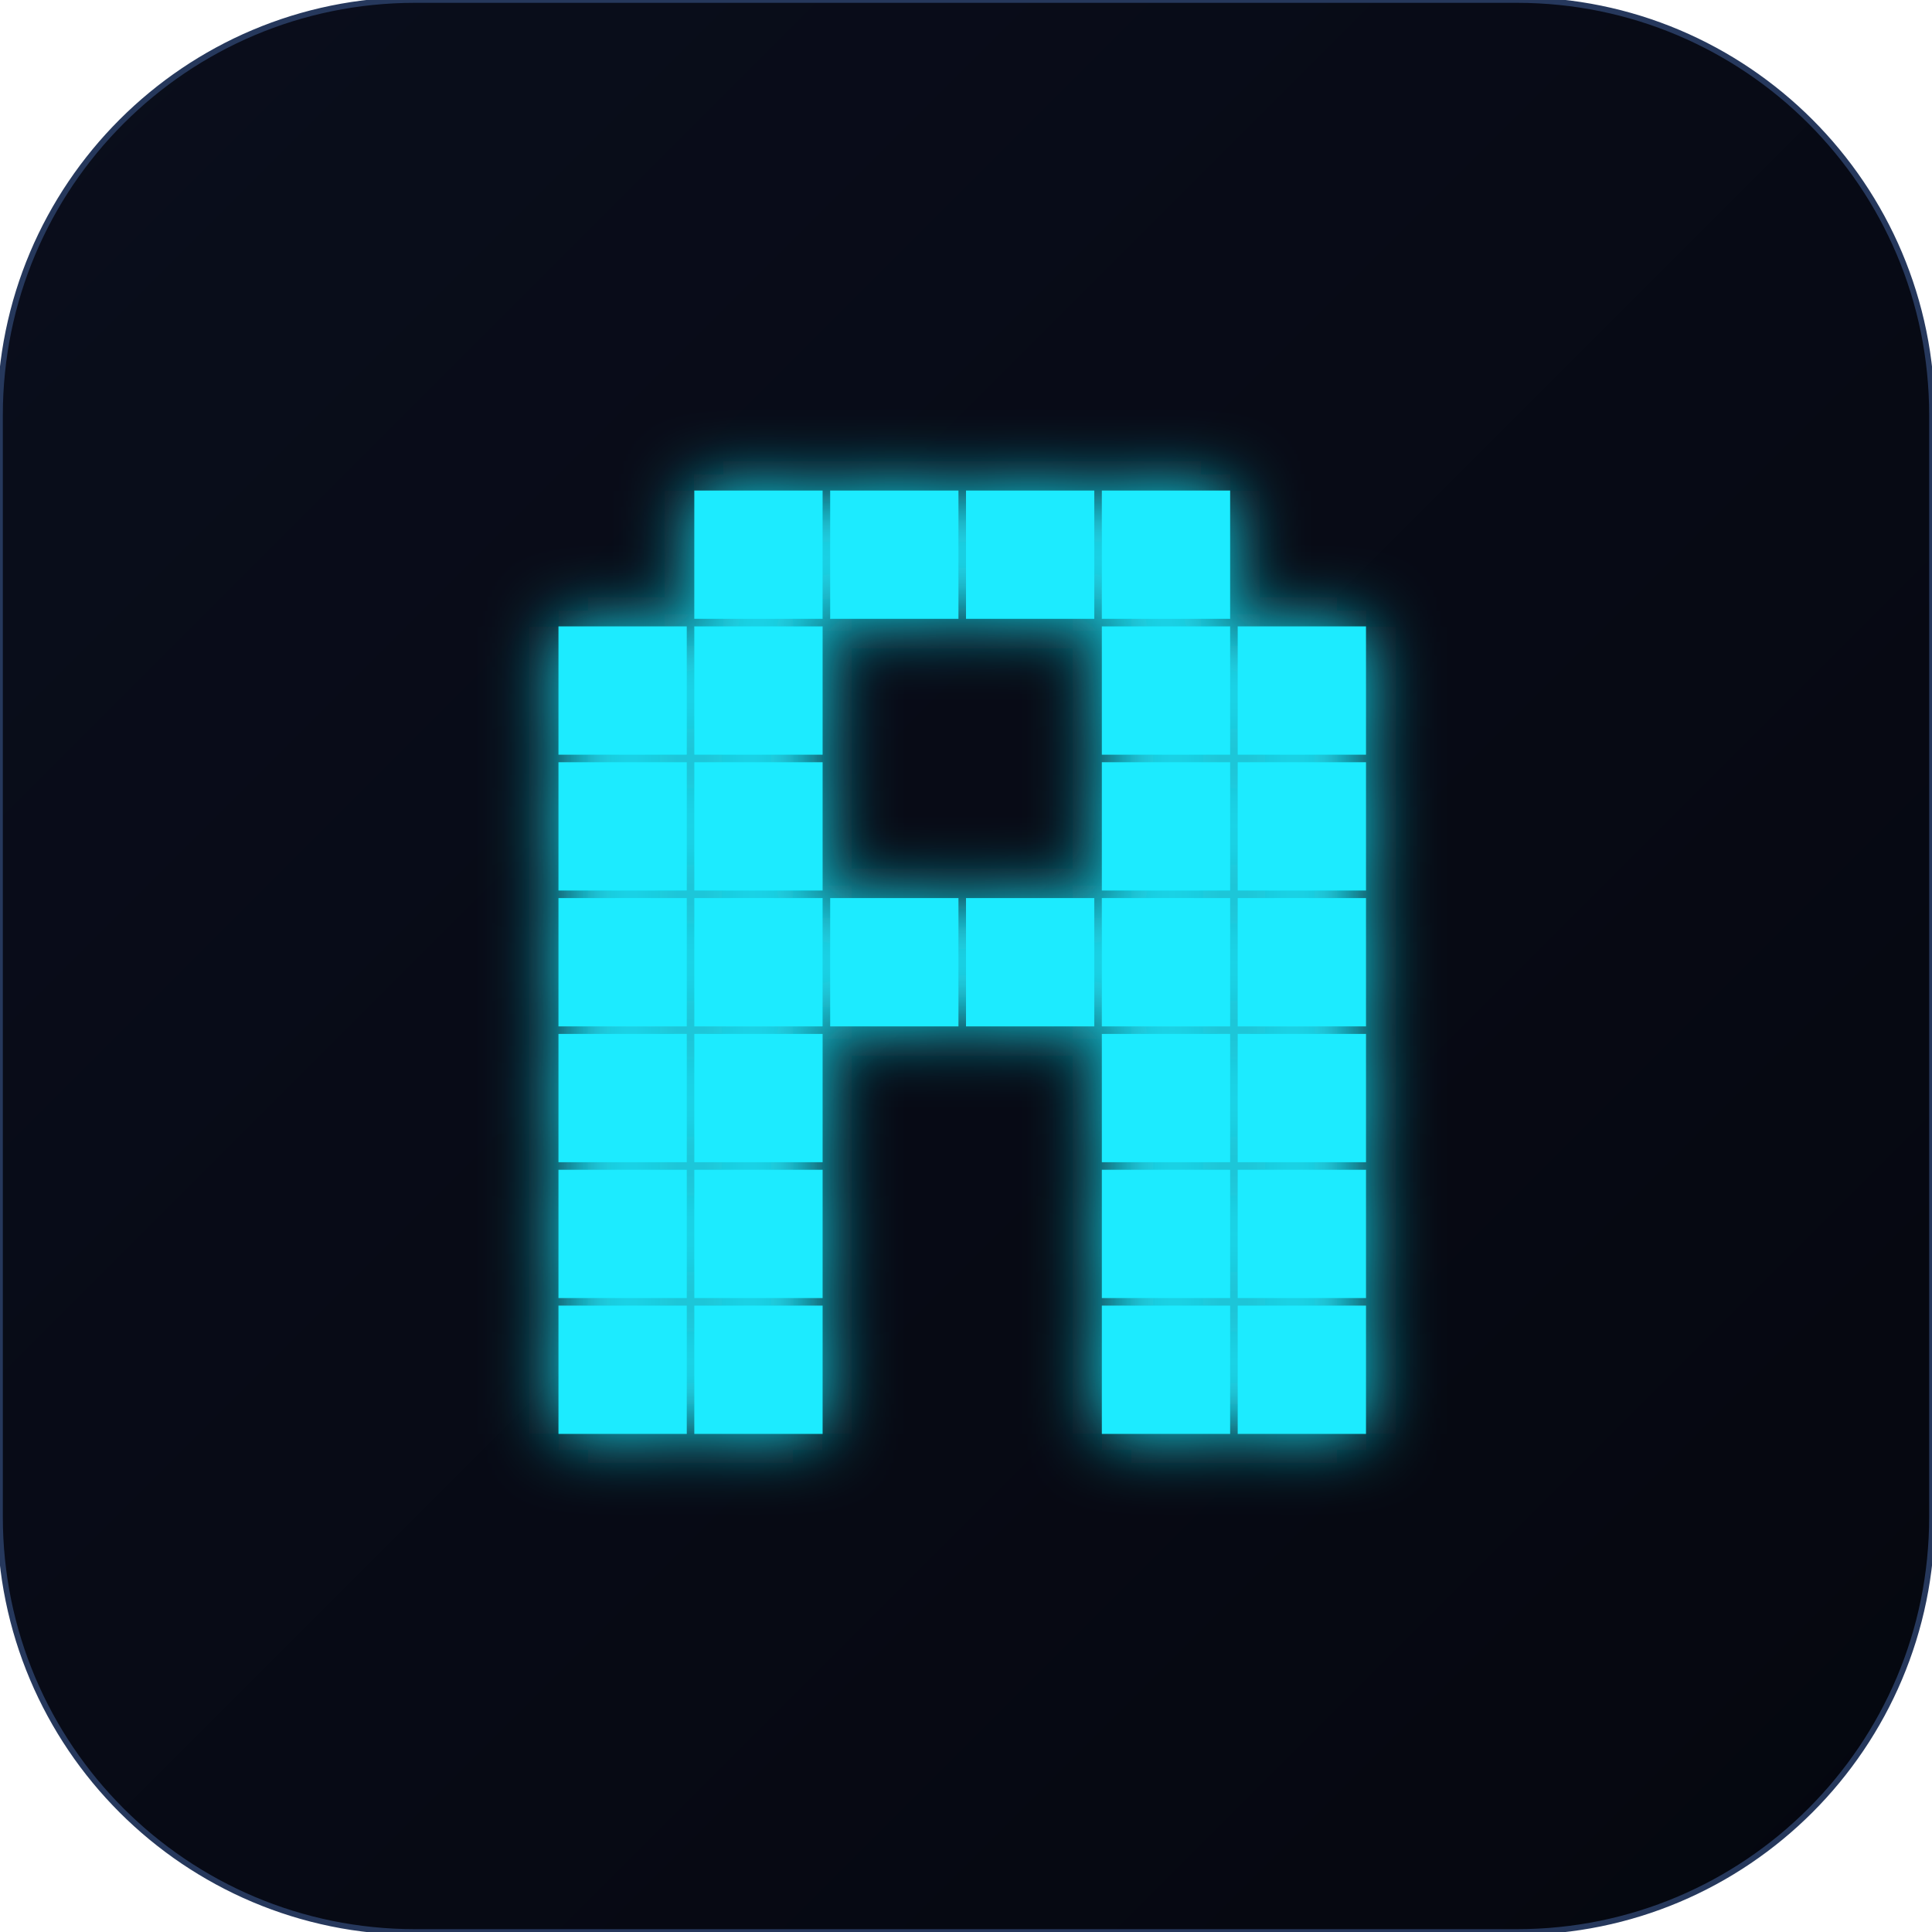
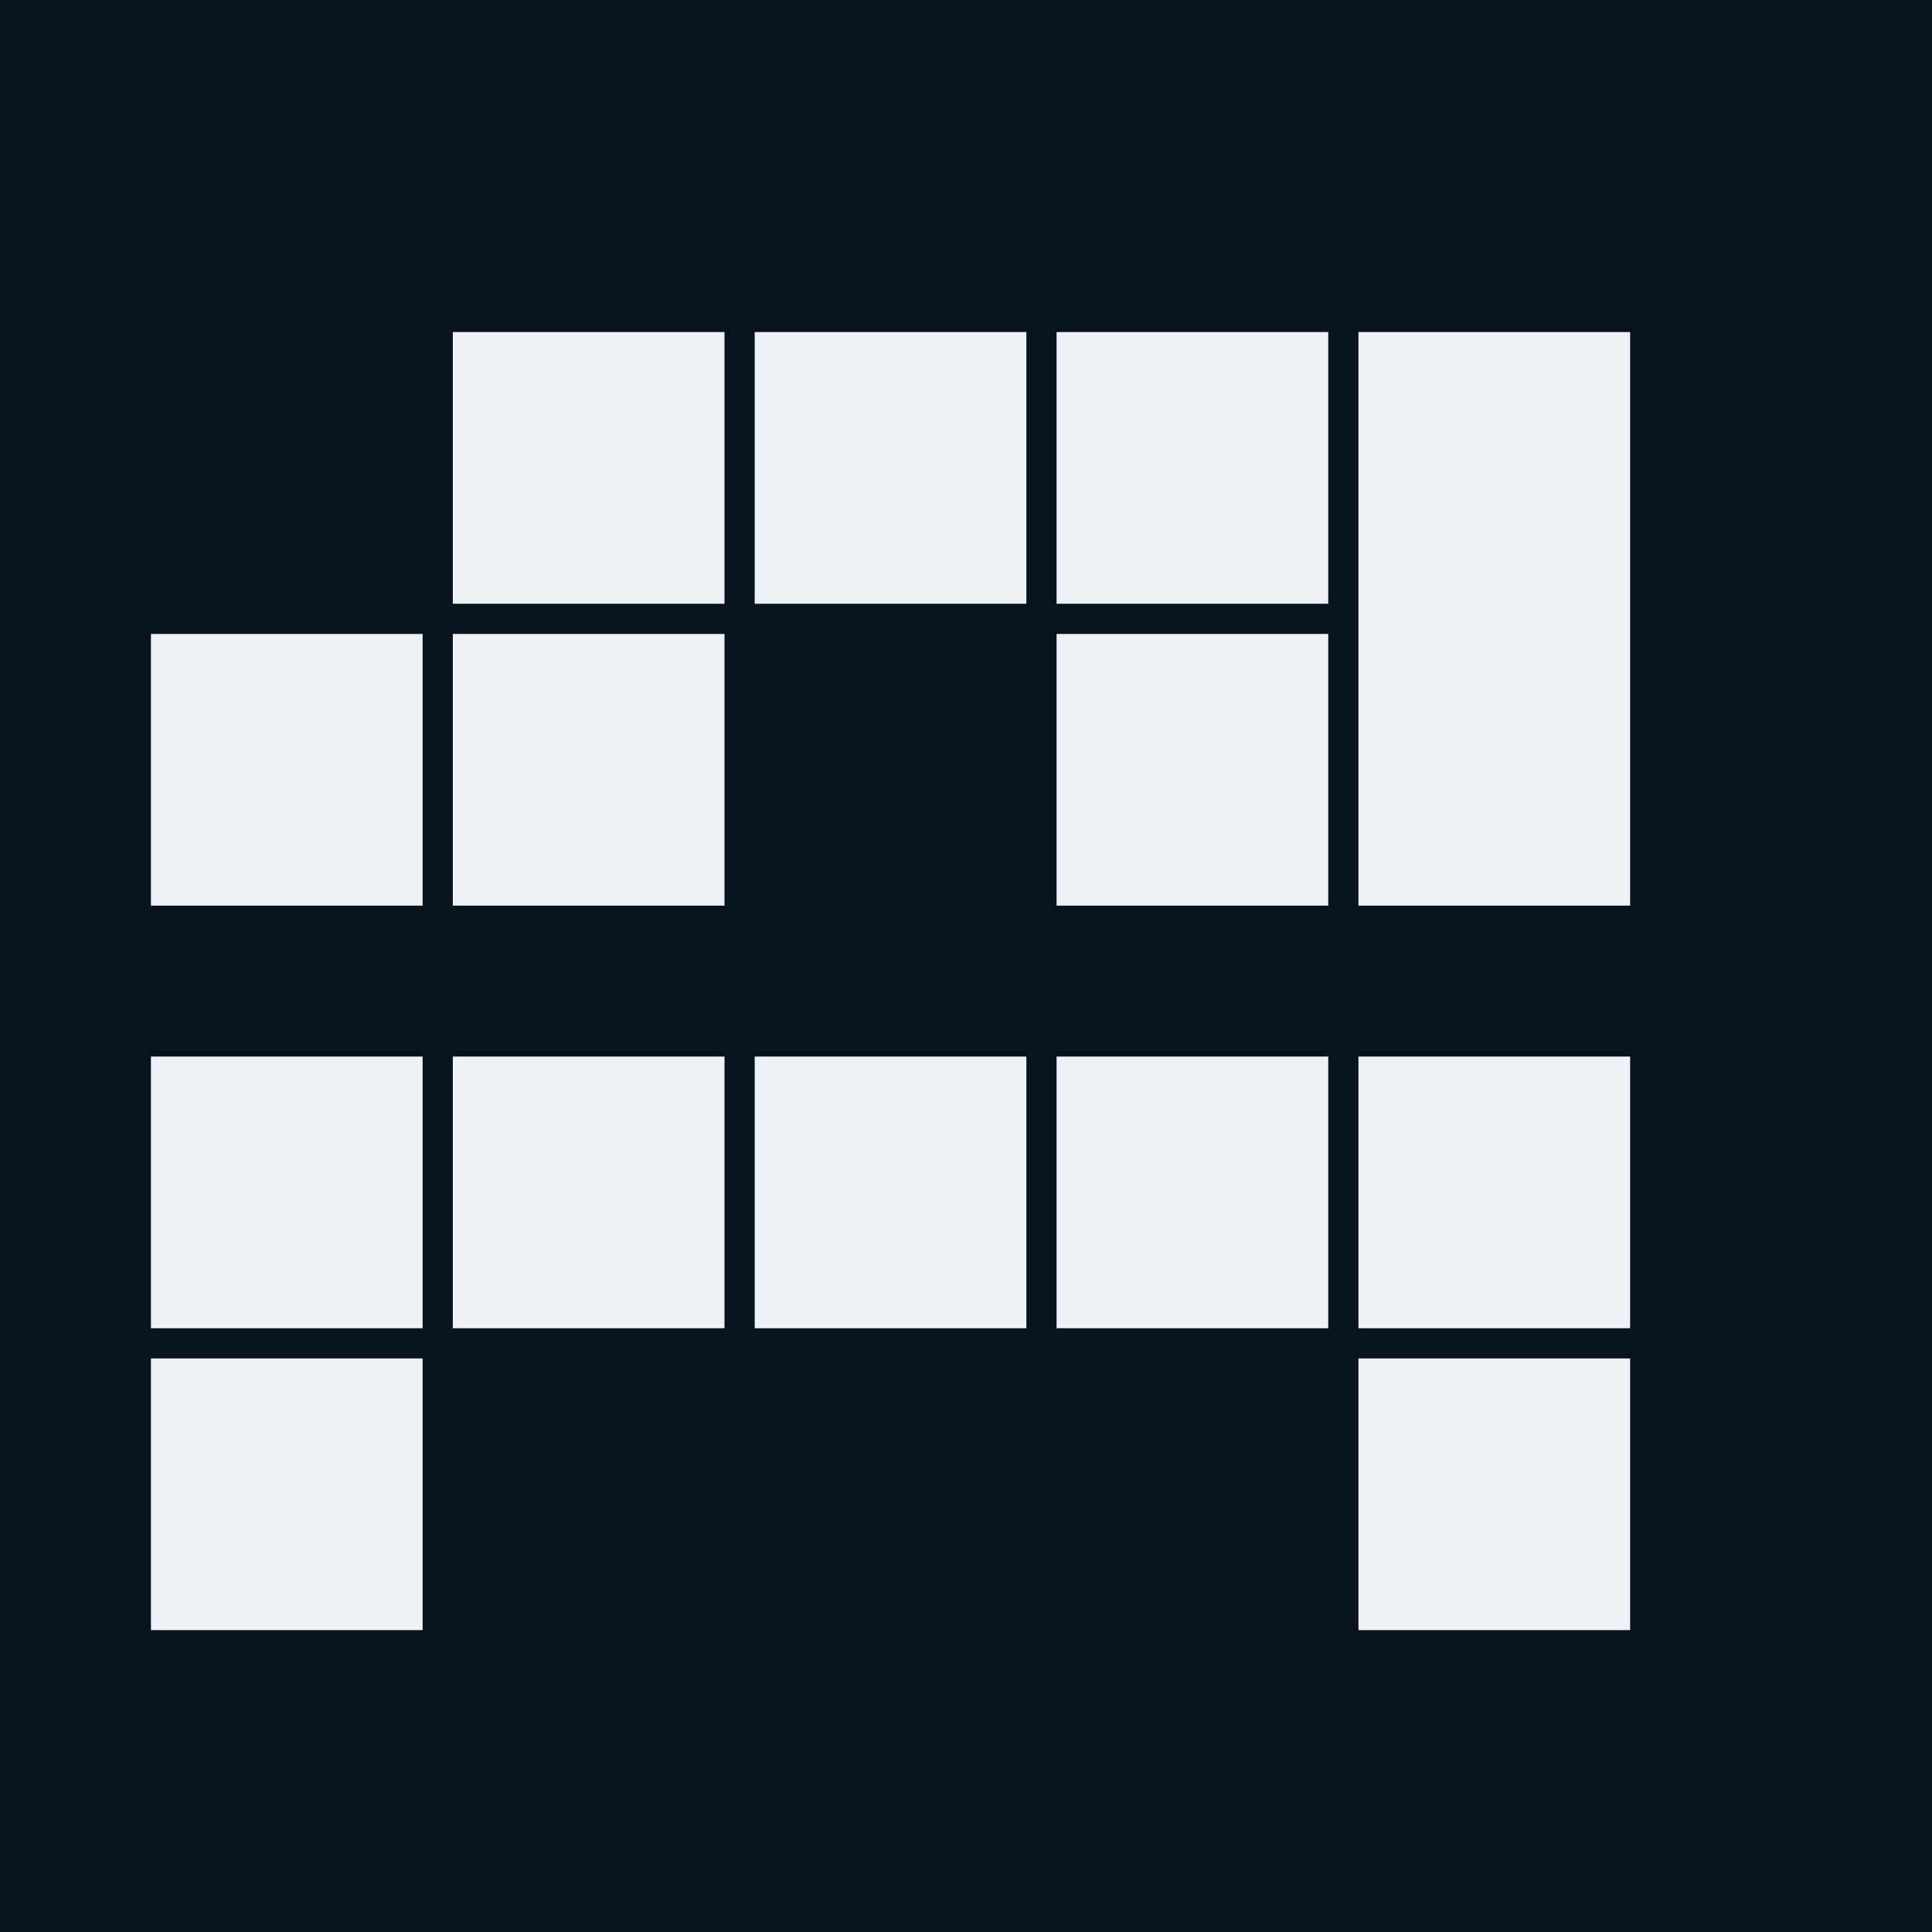
<svg xmlns="http://www.w3.org/2000/svg" viewBox="0 0 1024 1024" width="1024" height="1024">
-   <defs>
-     <linearGradient id="bg" x1="0" y1="0" x2="1" y2="1">
-       <stop offset="0%" stop-color="#0A0E1C" />
-       <stop offset="100%" stop-color="#05070F" />
-     </linearGradient>
-     <linearGradient id="aGrad" x1="260" y1="180" x2="760" y2="840">
-       <stop offset="0%" stop-color="#1CEBFF" />
-       <stop offset="100%" stop-color="#39E2FF" />
-     </linearGradient>
-     <filter id="glow" x="-40%" y="-40%" width="180%" height="180%">
-       <feGaussianBlur stdDeviation="18" result="b" />
-       <feMerge>
-         <feMergeNode in="b" />
-         <feMergeNode in="SourceGraphic" />
-       </feMerge>
-     </filter>
-   </defs>
-   <rect width="1024" height="1024" rx="220" ry="220" fill="url(#bg)" />
-   <rect width="1024" height="1024" rx="220" ry="220" fill="none" stroke="#26385C" stroke-width="3" />
-   <g filter="url(#glow)">
-     <rect x="368" y="260" width="68" height="68" fill="url(#aGrad)" />
-     <rect x="440" y="260" width="68" height="68" fill="url(#aGrad)" />
-     <rect x="512" y="260" width="68" height="68" fill="url(#aGrad)" />
-     <rect x="584" y="260" width="68" height="68" fill="url(#aGrad)" />
-     <rect x="296" y="332" width="68" height="68" fill="url(#aGrad)" />
-     <rect x="368" y="332" width="68" height="68" fill="url(#aGrad)" />
-     <rect x="584" y="332" width="68" height="68" fill="url(#aGrad)" />
-     <rect x="656" y="332" width="68" height="68" fill="url(#aGrad)" />
-     <rect x="296" y="404" width="68" height="68" fill="url(#aGrad)" />
-     <rect x="368" y="404" width="68" height="68" fill="url(#aGrad)" />
-     <rect x="584" y="404" width="68" height="68" fill="url(#aGrad)" />
-     <rect x="656" y="404" width="68" height="68" fill="url(#aGrad)" />
-     <rect x="296" y="476" width="68" height="68" fill="url(#aGrad)" />
-     <rect x="368" y="476" width="68" height="68" fill="url(#aGrad)" />
-     <rect x="440" y="476" width="68" height="68" fill="url(#aGrad)" />
-     <rect x="512" y="476" width="68" height="68" fill="url(#aGrad)" />
-     <rect x="584" y="476" width="68" height="68" fill="url(#aGrad)" />
-     <rect x="656" y="476" width="68" height="68" fill="url(#aGrad)" />
-     <rect x="296" y="548" width="68" height="68" fill="url(#aGrad)" />
-     <rect x="368" y="548" width="68" height="68" fill="url(#aGrad)" />
-     <rect x="584" y="548" width="68" height="68" fill="url(#aGrad)" />
-     <rect x="656" y="548" width="68" height="68" fill="url(#aGrad)" />
-     <rect x="296" y="620" width="68" height="68" fill="url(#aGrad)" />
-     <rect x="368" y="620" width="68" height="68" fill="url(#aGrad)" />
-     <rect x="584" y="620" width="68" height="68" fill="url(#aGrad)" />
-     <rect x="656" y="620" width="68" height="68" fill="url(#aGrad)" />
-     <rect x="296" y="692" width="68" height="68" fill="url(#aGrad)" />
-     <rect x="368" y="692" width="68" height="68" fill="url(#aGrad)" />
-     <rect x="584" y="692" width="68" height="68" fill="url(#aGrad)" />
-     <rect x="656" y="692" width="68" height="68" fill="url(#aGrad)" />
+   <rect width="1024" height="1024" fill="#08131d" />
+   <g fill="#eef2f6">
+     <rect x="240" y="176" width="144" height="144" />
+     <rect x="400" y="176" width="144" height="144" />
+     <rect x="560" y="176" width="144" height="144" />
+     <rect x="80" y="336" width="144" height="144" />
+     <rect x="240" y="336" width="144" height="144" />
+     <rect x="560" y="336" width="144" height="144" />
+     <rect x="720" y="176" width="144" height="304" />
+     <rect x="80" y="560" width="144" height="144" />
+     <rect x="240" y="560" width="144" height="144" />
+     <rect x="400" y="560" width="144" height="144" />
+     <rect x="560" y="560" width="144" height="144" />
+     <rect x="720" y="560" width="144" height="144" />
+     <rect x="80" y="720" width="144" height="144" />
+     <rect x="720" y="720" width="144" height="144" />
  </g>
</svg>
